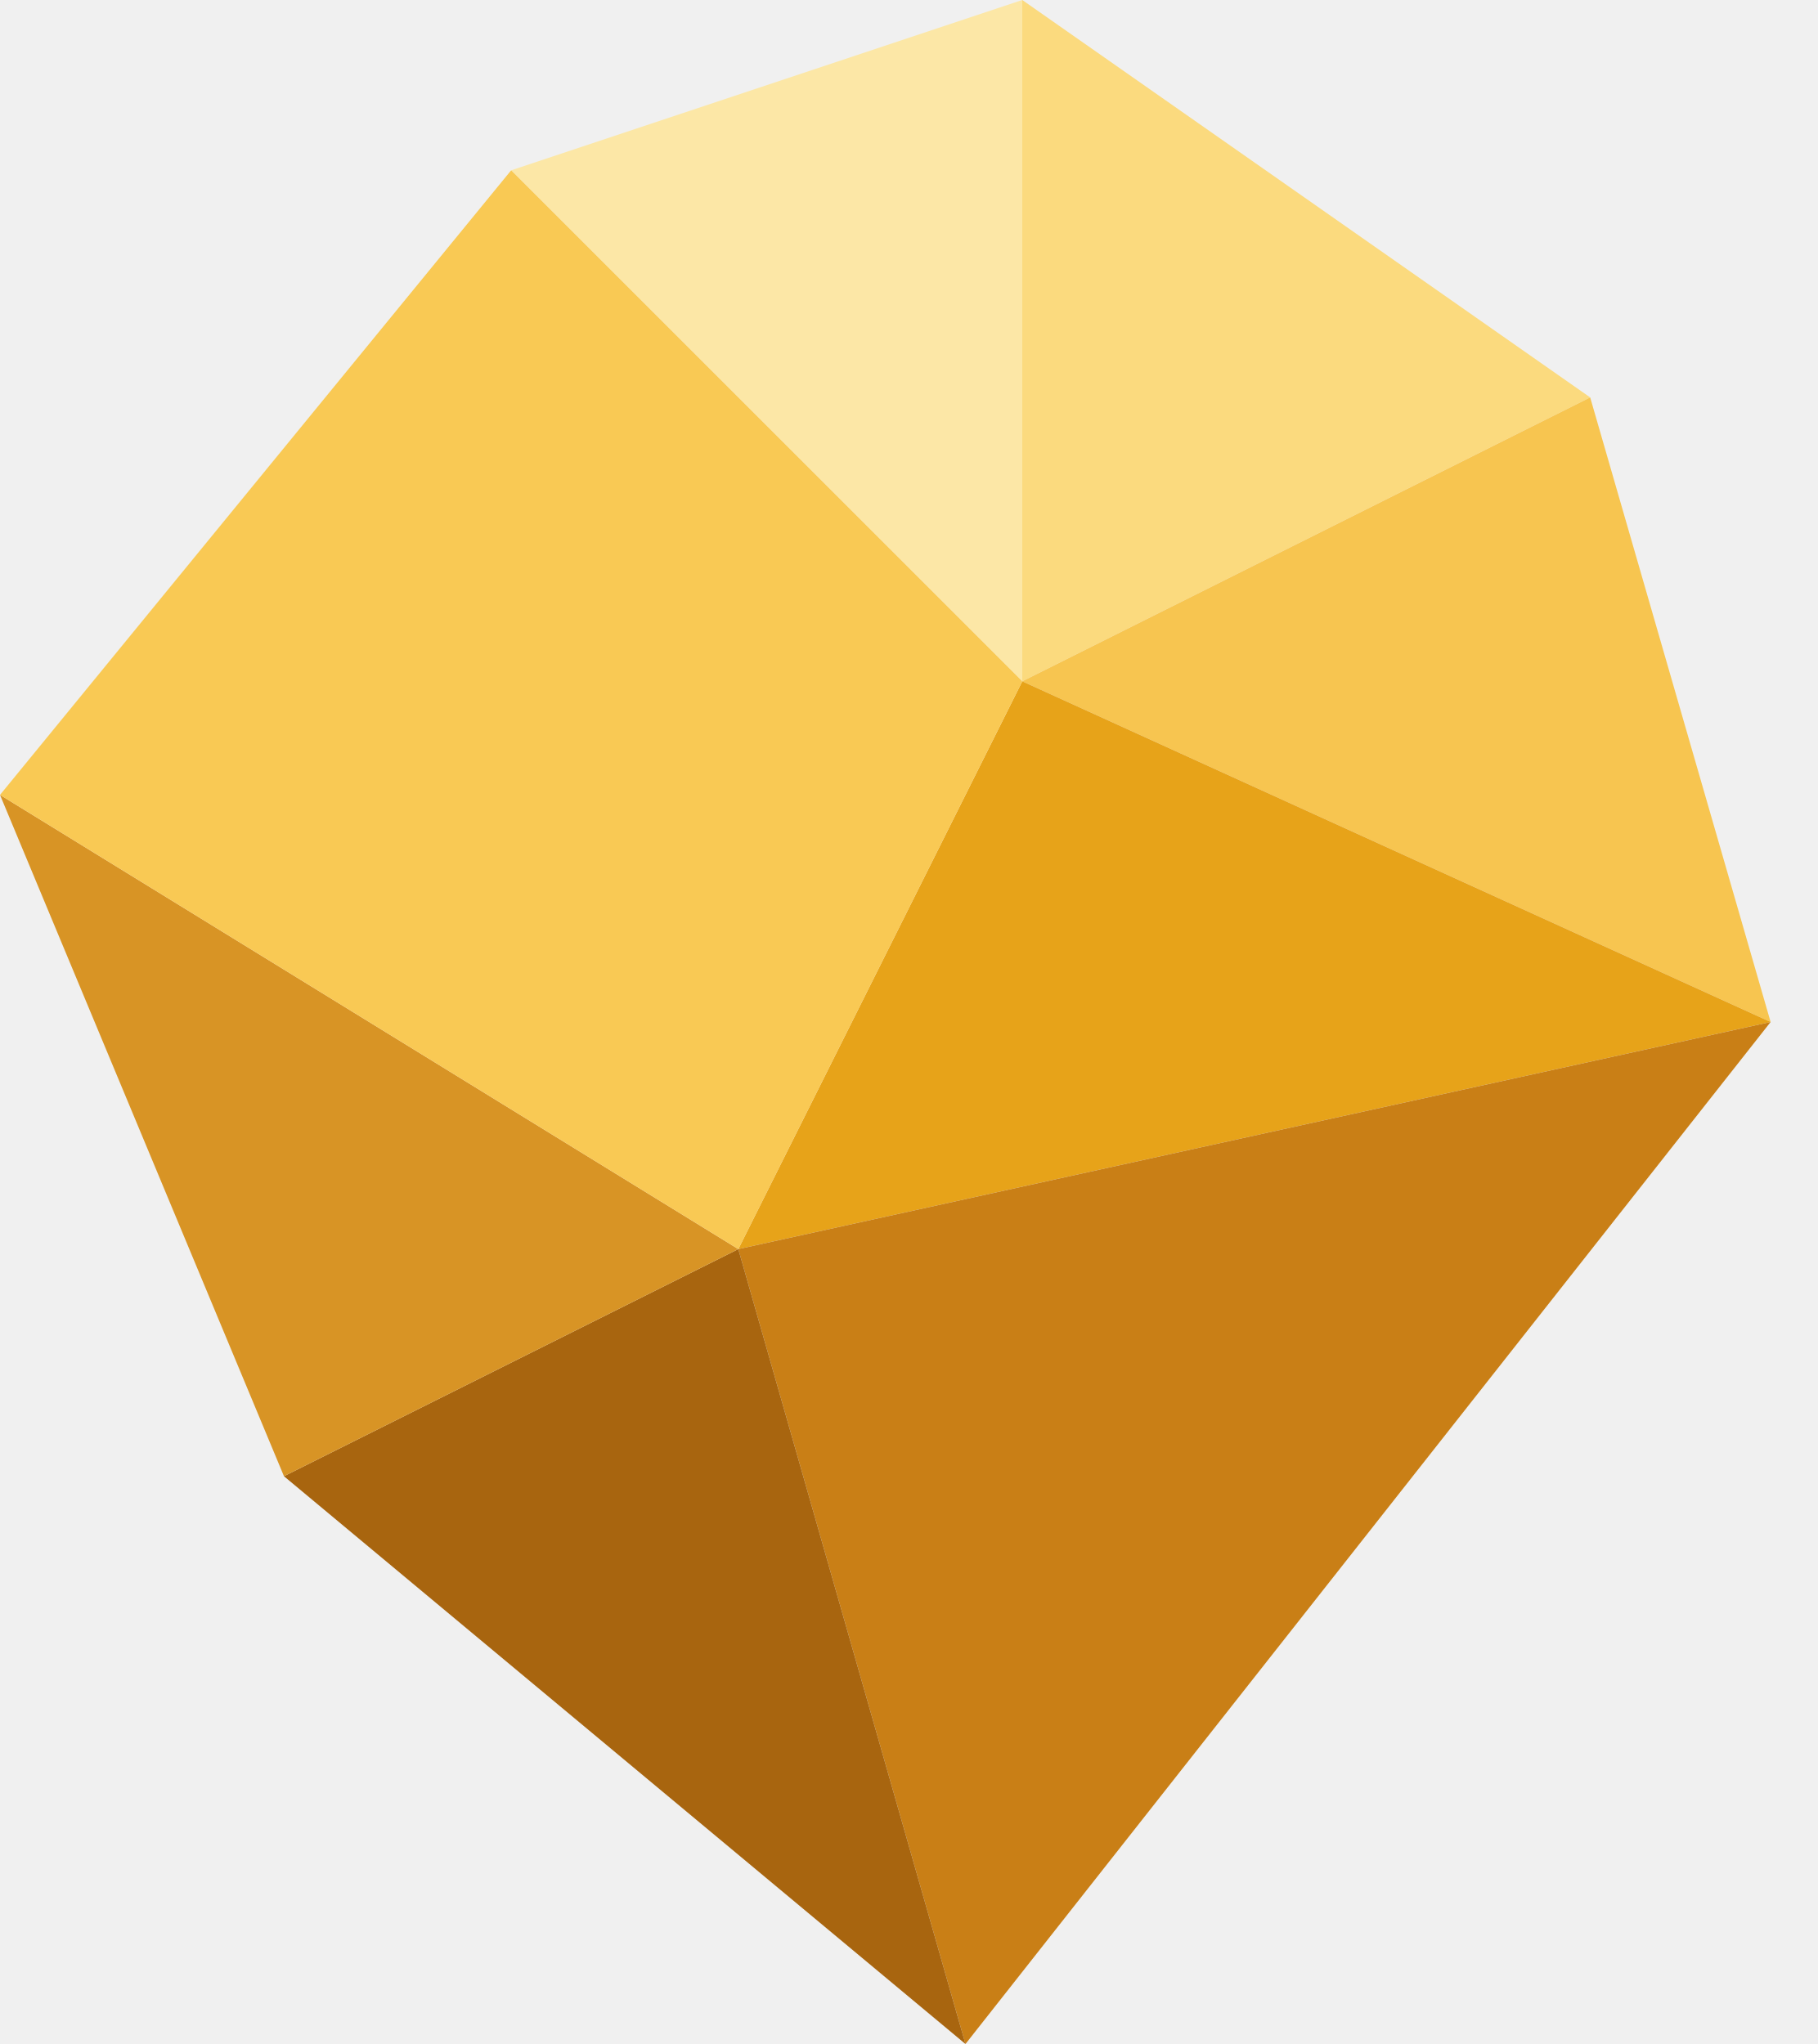
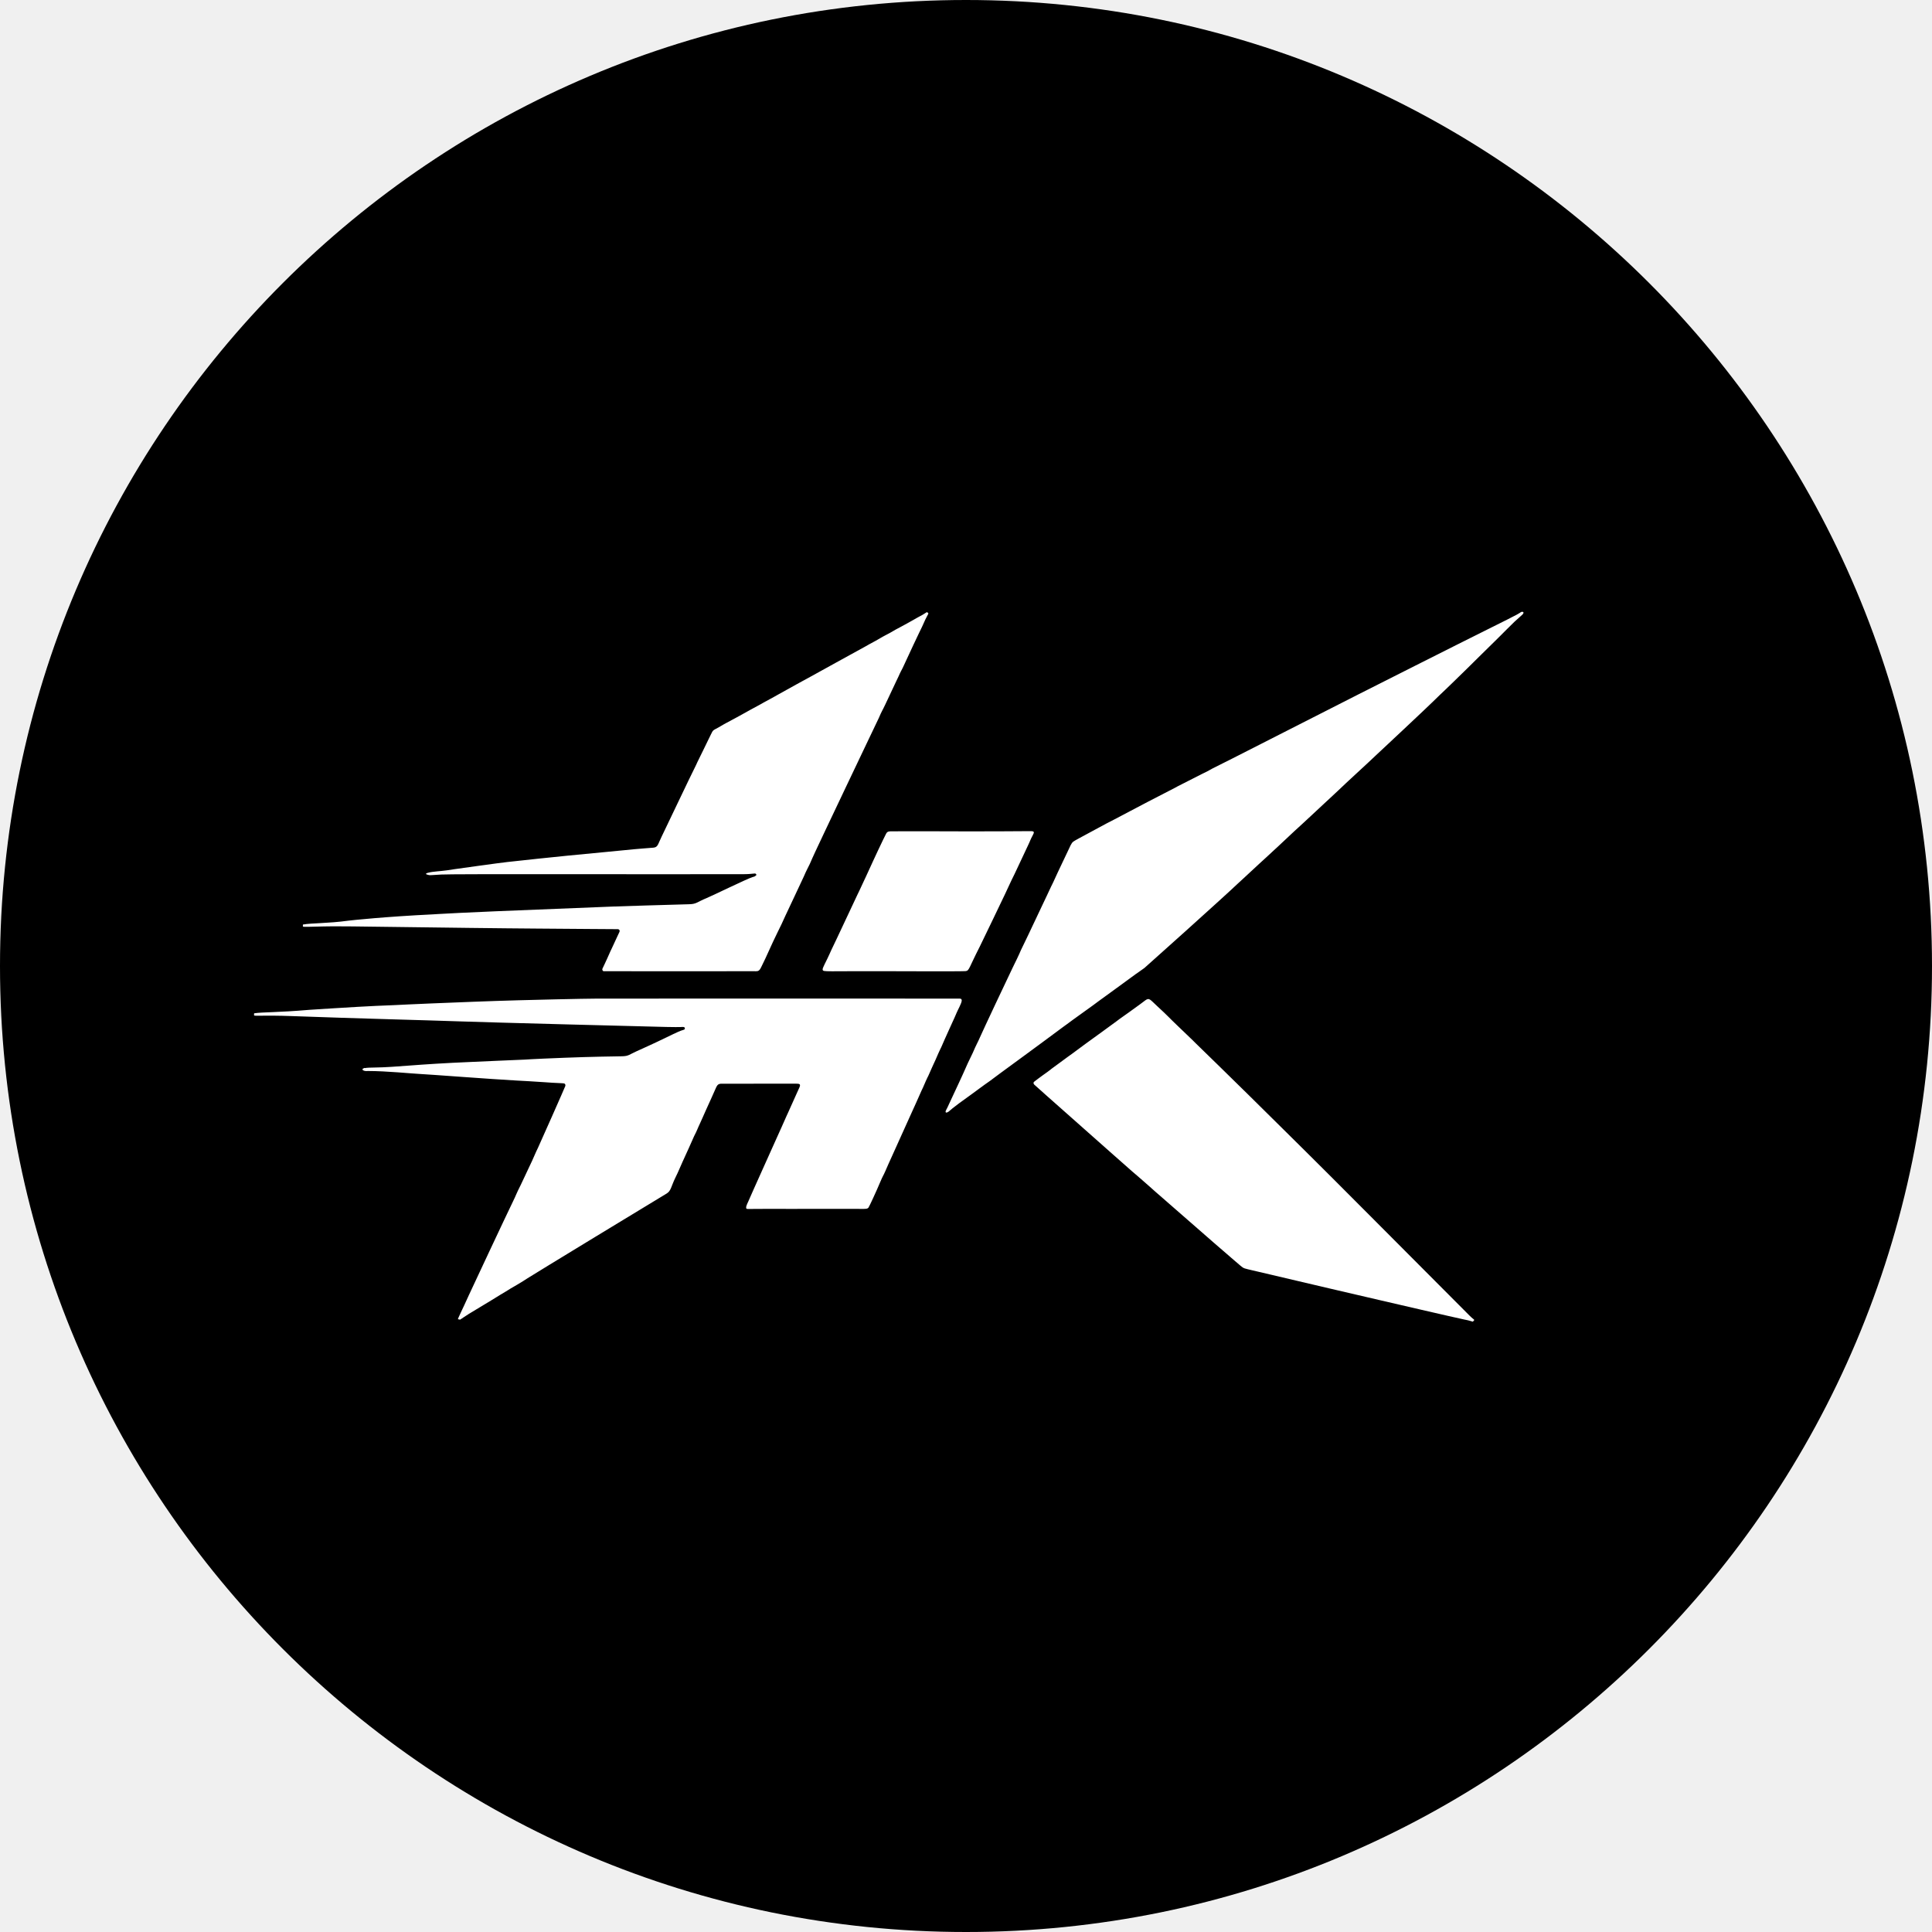
- <svg xmlns="http://www.w3.org/2000/svg" fill="none" height="36" viewBox="0 0 32 36" width="32">
-   <path d="m9 3 9-3v12z" fill="#fce7a6" />
-   <path d="m18 0 10 7-10 5z" fill="#fbda7e" />
-   <path d="m28 7 3.177 11-13.177-6z" fill="#f7c550" />
-   <path d="m18 12 13.177 6-18.177 4z" fill="#e7a319" />
-   <path d="m31.177 18-14.177 18-4-14z" fill="#c97f16" />
-   <path d="m17 36-12-10 8-4z" fill="#a8650f" />
-   <path d="m5 26-5-12 13 8z" fill="#d89425" />
-   <path d="m0 14 9-11 9 9-5 10z" fill="#f9c954" />
+ <svg xmlns="http://www.w3.org/2000/svg" width="1080" height="1080" fill="none" viewBox="0 0 1080 1080">
+   <g clip-path="url(#a)">
+     <rect width="1080" height="1080" fill="#000" rx="540" />
+     <path fill="#fff" fill-rule="evenodd" d="M142.055 566.442c5.309-.759 12.273-.361 31.065-1.951.616-.052 11.787-.754 12.812-.818 22.164-1.392 31.672-1.708 34.428-1.799 3.526-.117 3.513-.31 44.062-1.874 12.414-.479 12.402-.438 24.821-.829 5.679-.179 37.404-.942 44.837-.947 87.757-.061 202.324-.016 202.584.009 1.8.172.665 2.436-.324 4.614-.667 1.467-.795 1.391-2.676 5.841-.289.685-5.675 12.367-7.492 16.692-.245.582-.386.505-3.259 7.187-.454 1.054-2.673 5.687-3.976 8.814-.22.528-.376.45-2.957 6.515-.303.712-.428.651-3.978 8.819-1.029 2.369-1.123 2.322-13.292 29.413-1.986 4.422-2.02 4.395-3.939 8.843-.938 2.172-1.287 2.353-2.725 5.809-2.068 4.97-6.256 14.021-6.602 14.344-1.05.978-1.263.573-14.436.642-18.625.096-43.699-.074-51.247.048-.186.004-2.154.036-2.328-.062-.995-.557.495-3.264.74-3.844 1.759-4.171 15.26-34.04 16.107-35.991 1.022-2.355 4-8.736 5.411-12.101.377-.899.467-.855 5.012-11.114 1.089-2.459 1.13-2.43 2.21-4.889 1.025-2.336-.586-1.962-3.137-2.035-.138-.004-40.156-.015-40.811.028-2.368.153-2.333 1.719-4.344 5.887-.349.721-.262.756-4.119 9.129-1.58 3.43-1.457 3.47-3.077 6.896-1.766 3.734-1.553 3.817-3.447 7.473-.579 1.12-.403 1.179-6.474 14.373-2.027 4.407-1.852 4.476-3.99 8.821-2.395 4.866-2.345 7.341-4.919 8.848-3.969 2.323-76.034 46.187-77.641 47.282-3.06 2.086-8.75 5.331-9.524 5.773-.548.312-1.898 1.271-5.859 3.565-1.081.626-2.375 1.531-4.908 3.025-2.556 1.508-11.575 6.994-12.58 7.606-1.827 1.111-4.792 3.194-4.855 3.205-.107.019-1.223-.197-1.232-.231-.111-.389 2.448-5.314 6.102-13.465.753-1.683 21.862-46.717 24.567-52.178 2.01-4.058 1.743-4.165 4.42-9.403.548-1.072.472-1.093 6.411-13.615.835-1.763 1.8-4.266 3.244-7.179.75-1.516 15.193-34.115 15.281-34.541.024-.113.211-1.017-.49-1.351-.683-.325-4.516-.213-11.105-.764-3.055-.257-14.719-.887-15.999-.956-14-.758-48.616-3.418-54.426-3.699-4.056-.196-18.154-1.609-28.008-1.608-.754 0-1.964.128-2.651-.231-.639-.334-.896-.382-.557-1.017.095-.179.373-.161.552-.256.116-.062.199-.196.329-.215.153-.023.301.107.456.096.114-.009.095-.246 5.053-.313 13.14-.177 22.097-1.8 55.246-3.176 14.408-.598 14.388-.689 28.806-1.255 1.796-.07 1.787-.23 22.449-1.044 14.888-.586 29.458-.788 32.02-.823 3.697-.051 4.184-1.015 7.969-2.716 1.282-.576 10.269-4.615 15.932-7.389 7.959-3.899 8.97-4.198 9.795-4.441.1-.03 1.064-.314 1.224-.451.269-.23.486-1.177-.445-1.355-.759-.145-.76.172-9.651-.033-10.119-.233-99.562-2.542-116.111-3.139-17.122-.618-55.727-1.562-93.698-2.955-14.303-.525-20.299.09-20.685-.365-.061-.072.002-.08.029-1.179M759.179 388.25c.85-.461 60.137-30.367 71.995-36.219 12.704-6.269 12.65-6.37 13.755-6.912 5.334-2.613 5.134-3.023 5.643-3.093 1.43-.199 1.337.775.256 1.729-4.096 3.616-4.077 3.621-8.296 7.814-3.623 3.601-3.573 3.628-7.222 7.19-7.498 7.321-7.441 7.363-14.923 14.706-14.136 13.87-14.241 13.753-15.464 14.965-9.465 9.365-34.363 32.407-36.231 34.228-3.234 3.155-16.743 15.434-20.717 19.327-.519.509-17.355 16.185-19.084 17.757-.437.397-4.391 3.991-5.437 4.983-10.598 10.041-10.678 9.931-11.588 10.814-2.648 2.567-5.767 5.257-7.921 7.292-6.856 6.478-9.448 8.661-12.062 11.159-7.742 7.397-51.561 46.69-52.121 47.096-4.3 3.122-4.347 3.049-4.719 3.322-5.12 3.746-5.12 3.739-5.562 4.068-3.618 2.693-14.843 10.774-15.284 11.125-2.48 1.968-13.009 9.359-14.394 10.432-2.289 1.773-4.631 3.353-5.556 4.073-1.846 1.436-19.904 14.703-21.638 15.977-12.369 9.087-12.377 9.049-13.442 9.85-.47.354-5.231 3.937-5.897 4.393-3.717 2.546-7.872 5.744-10.251 7.435-12.017 8.54-11.718 8.926-12.771 9.657-.109.076-1.565 1.086-1.671.067-.042-.408.604-1.558.675-1.684.35-.622.329-.617 1.553-3.265 4.723-10.225 6.114-12.894 10.185-22.172.629-1.433 2.289-4.625 2.782-5.789 2.025-4.783 2.91-6.032 4.063-8.782 1.128-2.693 16.357-35.014 18.115-38.575 4.538-9.187 4.343-9.263 4.739-10.061 2.988-6.026 6.593-13.793 6.644-13.894 1.598-3.209 1.495-3.242 3.059-6.458 3.534-7.266 6.381-13.631 7.198-15.238 1.914-3.762 1.729-3.838 6.409-13.6 4.139-8.634 4.069-8.654 4.448-9.393 1.144-2.23 1.506-2.135 4.747-3.965 1.868-1.055 15.076-8.143 15.126-8.166 2.283-1.06 22.576-11.948 32.711-17.067 6.771-3.421 6.704-3.526 7.293-3.819 6.119-3.044 12.861-6.594 13.725-6.98 2.577-1.154 5.537-2.89 5.723-2.984 10.004-5.022 10.001-5.012 10.868-5.454zM169.337 516.831c4.802-.902 13.94-.592 25.371-2.165 1.609-.221 21.115-2.283 47.294-3.532 1.217-.058 1.21-.141 15.214-.83 6.851-.338 17.944-.884 85.665-3.549 2.413-.095 32.501-1.05 42.451-1.284 4.078-.096 4.402-1.293 9.578-3.395 3.12-1.267 22.831-10.914 25.762-11.774.975-.286 1.025-.187 1.809-.825.376-.306.465-.365.202-.776-.562-.88-.877-.024-7.725-.015-69.333.088-161.562-.19-168.178.181-6.269.351-6.264.45-7.098.28-4.385-.897 1.955-1.736 2.178-1.766 3.777-.5 5.669-.4 12.096-1.489.814-.139 26.174-3.665 29.648-4.018 4.221-.428 22.924-2.619 55.249-5.627a4610 4610 0 0 0 16.022-1.555c5.199-.511 5.201-.359 10.408-.845 2.605-.243 2.501-2.069 4.605-6.242 1.282-2.544 15.781-33.178 19.252-40.032.311-.614.188-.661 3.745-7.745.165-.33 2.09-4.386 3.131-6.438 2.289-4.509 2.025-4.826 3.732-5.728 3.525-1.865 3.569-2.099 6.573-3.69 9.494-5.028 9.383-5.204 18.855-10.283.607-.325.565-.399 7.546-4.158 1.037-.558 1.003-.612 12.857-7.157.626-.346 5.345-2.951 7.85-4.29 2.276-1.216 24.506-13.579 30.45-16.774 1.313-.705 2.022-1.231 5.647-3.116 1.649-.858 3.048-1.855 5.62-3.167 3.995-2.037 3.864-2.258 7.844-4.318 2.416-1.251 6.093-3.333 6.62-3.63 3.117-1.766 3.094-1.779 6.249-3.473.724-.389 1.956-1.338 2.392-1.419.016-.003.69.599.695.621.133.489-1.023 1.725-2.994 6.432-.82 1.956-1.061 1.842-11.275 23.996-.407.883-1.381 2.48-2.362 4.821-.544 1.295-.688 1.226-7.494 15.88-1.621 3.488-1.853 3.37-3.55 7.405-.025.062-7.976 16.733-8.034 16.838-.66 1.21-20.5 43.236-21.681 45.606-.319.64-.275.648-3.81 8.085-.419.881-3.365 7.079-5.064 11.091-.458 1.08-1.938 3.628-3.397 7.122-.416.999-9.732 20.66-10.195 21.713-3.579 8.129-4.018 7.906-11.243 24.01-.177.392-.197.377-2.339 4.838-1.307 2.721-1.921 2.239-4.947 2.267-4.89.045-83.167.046-83.249-.002-.106-.063-.869-.511-.536-1.44.091-.251 1.718-3.432 4.46-9.723.286-.657.357-.619 3.779-8.108 1.298-2.84 1.374-2.803 1.383-3.072.004-.123.037-1.029-1.013-1.156-.367-.045-26.904-.124-45.739-.334-15.603-.173-15.594-.079-36.829-.369-73.077-.997-75.143-.956-81.676-.828-8.333.164-11.525.391-11.819.036-.055-.068.001-.075.015-1.085M703.287 710.873c-2.957-.69-2.955-.686-3.211-.749-4.542-1.112-4.701-.89-6.734-2.662-1.917-1.669-7.768-6.613-11.187-9.644-1.922-1.704-1.949-1.654-3.874-3.349-10.011-8.812-10.062-8.729-20.087-17.539-10.988-9.658-11.043-9.594-11.984-10.45-3.371-3.07-3.42-3-6.821-6.039-3.791-3.387-3.866-3.288-6.443-5.567-11.329-10.017-11.357-9.972-12.314-10.872-1.374-1.291-41.209-36.433-42.442-37.672-.099-.099-.991-.996.052-1.755 2.347-1.707 2.258-1.804 4.647-3.471 4.716-3.294 4.588-3.437 5.005-3.709.788-.514 7.752-5.729 8.778-6.448 4.57-3.206 4.428-3.369 19.02-13.881 9.324-6.716 9.239-6.813 10.058-7.384 5.654-3.939 5.581-4.014 11.202-8.029 1.634-1.167 1.581-1.217 3.2-2.4 2.352-1.721 2.682-.523 6.77 3.219 6.055 5.543 6.744 6.579 11.409 10.996 9.474 8.968 9.361 9.069 10.191 9.842.847.788 22.548 21.966 29.143 28.493 17.776 17.59 17.796 17.567 19.331 19.106 9.631 9.646 9.791 9.46 52.119 51.98l52.353 52.533c1.765 1.769 2.496 2.126 2.521 2.216.161.595-.06.555-.49.98-.381.377-.437.112-.941-.032-1.996-.571-1.992-.538-4.031-.962-5.516-1.148-42.683-9.779-46.391-10.641-5.51-1.279-49.951-11.6-68.849-16.11M493.657 469.43c.758-1.483.734-1.486.801-1.613 1.258-2.392 1.074-3.1 3.778-3.109 30.029-.105 30.017.11 60.057.013 16.941-.056 16.93-.149 18.401-.083 1.599.073 1.419.793.663 2.193-1.541 2.851-1.327 2.943-2.728 5.833-1.968 4.06-6.229 13.39-7.474 15.894-3.06 6.155-2.921 6.205-5.219 11.007-1.137 2.377-12.962 27.093-14.287 29.687-6.12 11.987-5.797 13.329-7.79 13.604-1.546.215-39.03.071-42.424.059-36.516-.14-37.18.511-37.541-.764-.146-.521-.186-.662 2.596-6.237 1.205-2.412 1.094-2.45 2.244-4.883 2.355-4.983 2.424-4.93 9.797-20.735 5.293-11.35 5.35-11.309 5.808-12.295 3.753-8.079 3.766-8.057 4.087-8.761.725-1.591 5.857-12.856 9.231-19.81" clip-rule="evenodd" />
+   </g>
+   <defs>
+     <clipPath id="a">
+       <path fill="#fff" d="M0 0h1080v1080H0z" />
+     </clipPath>
+   </defs>
</svg>
